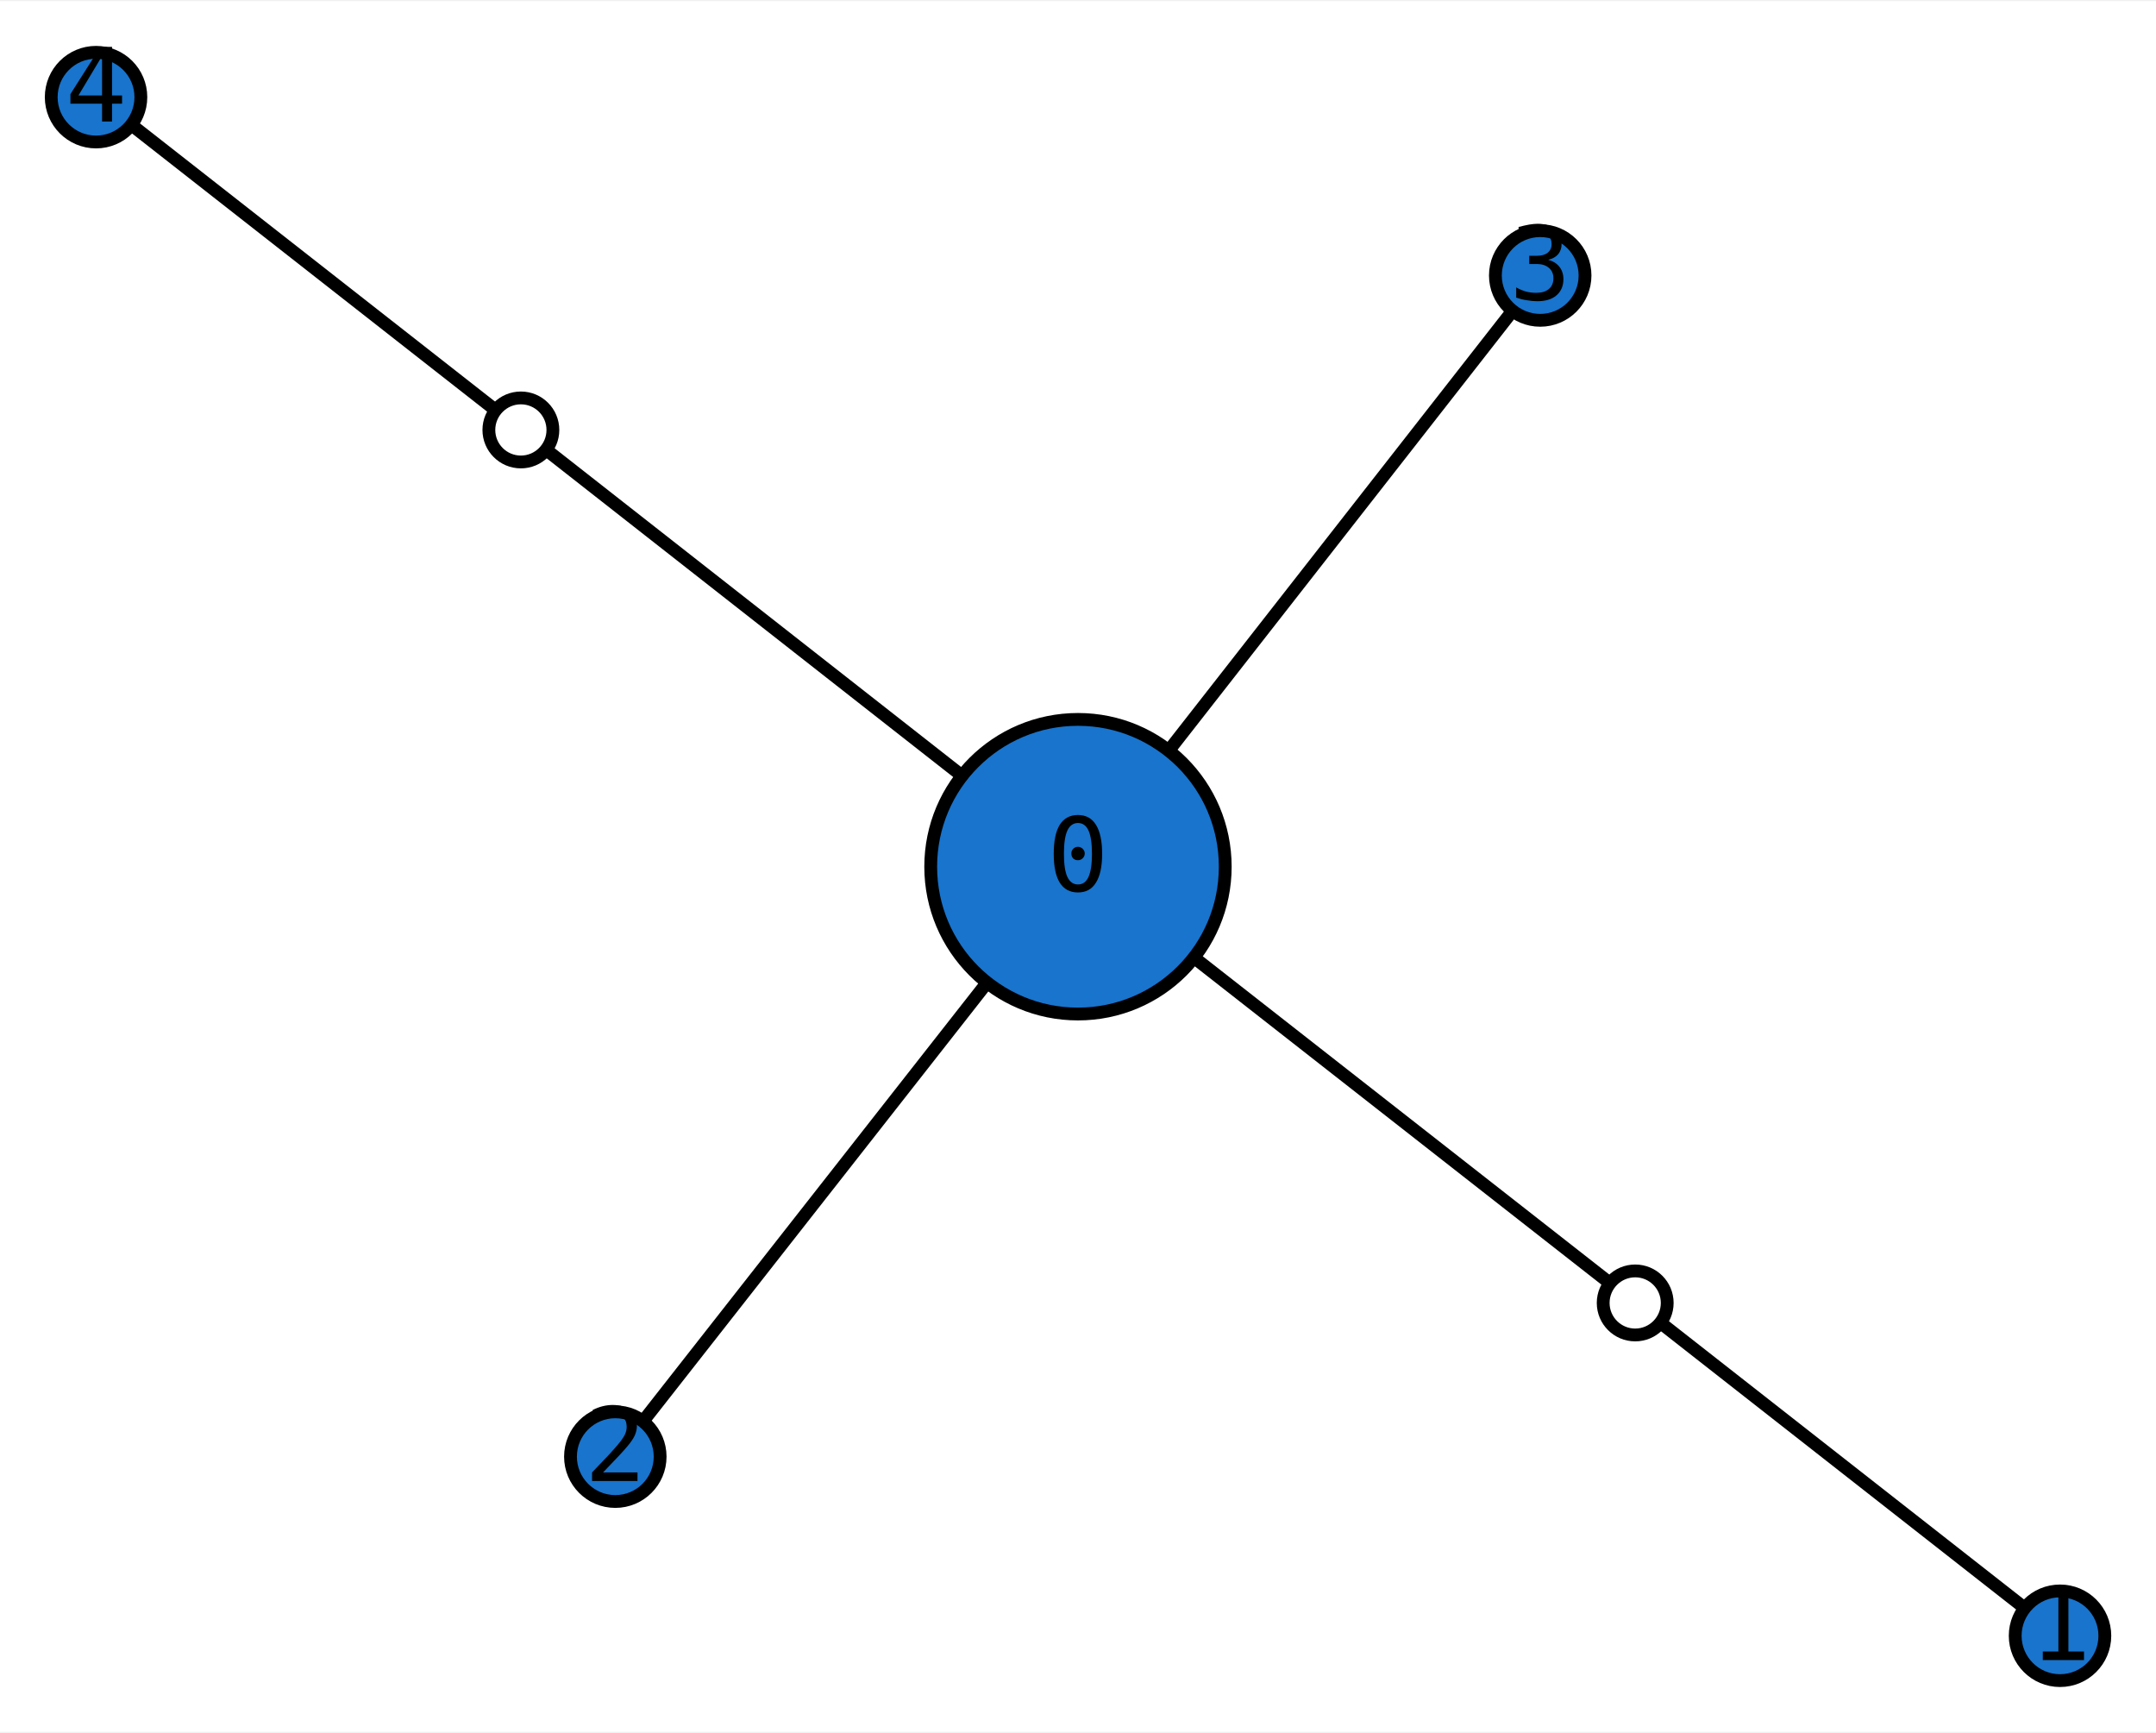
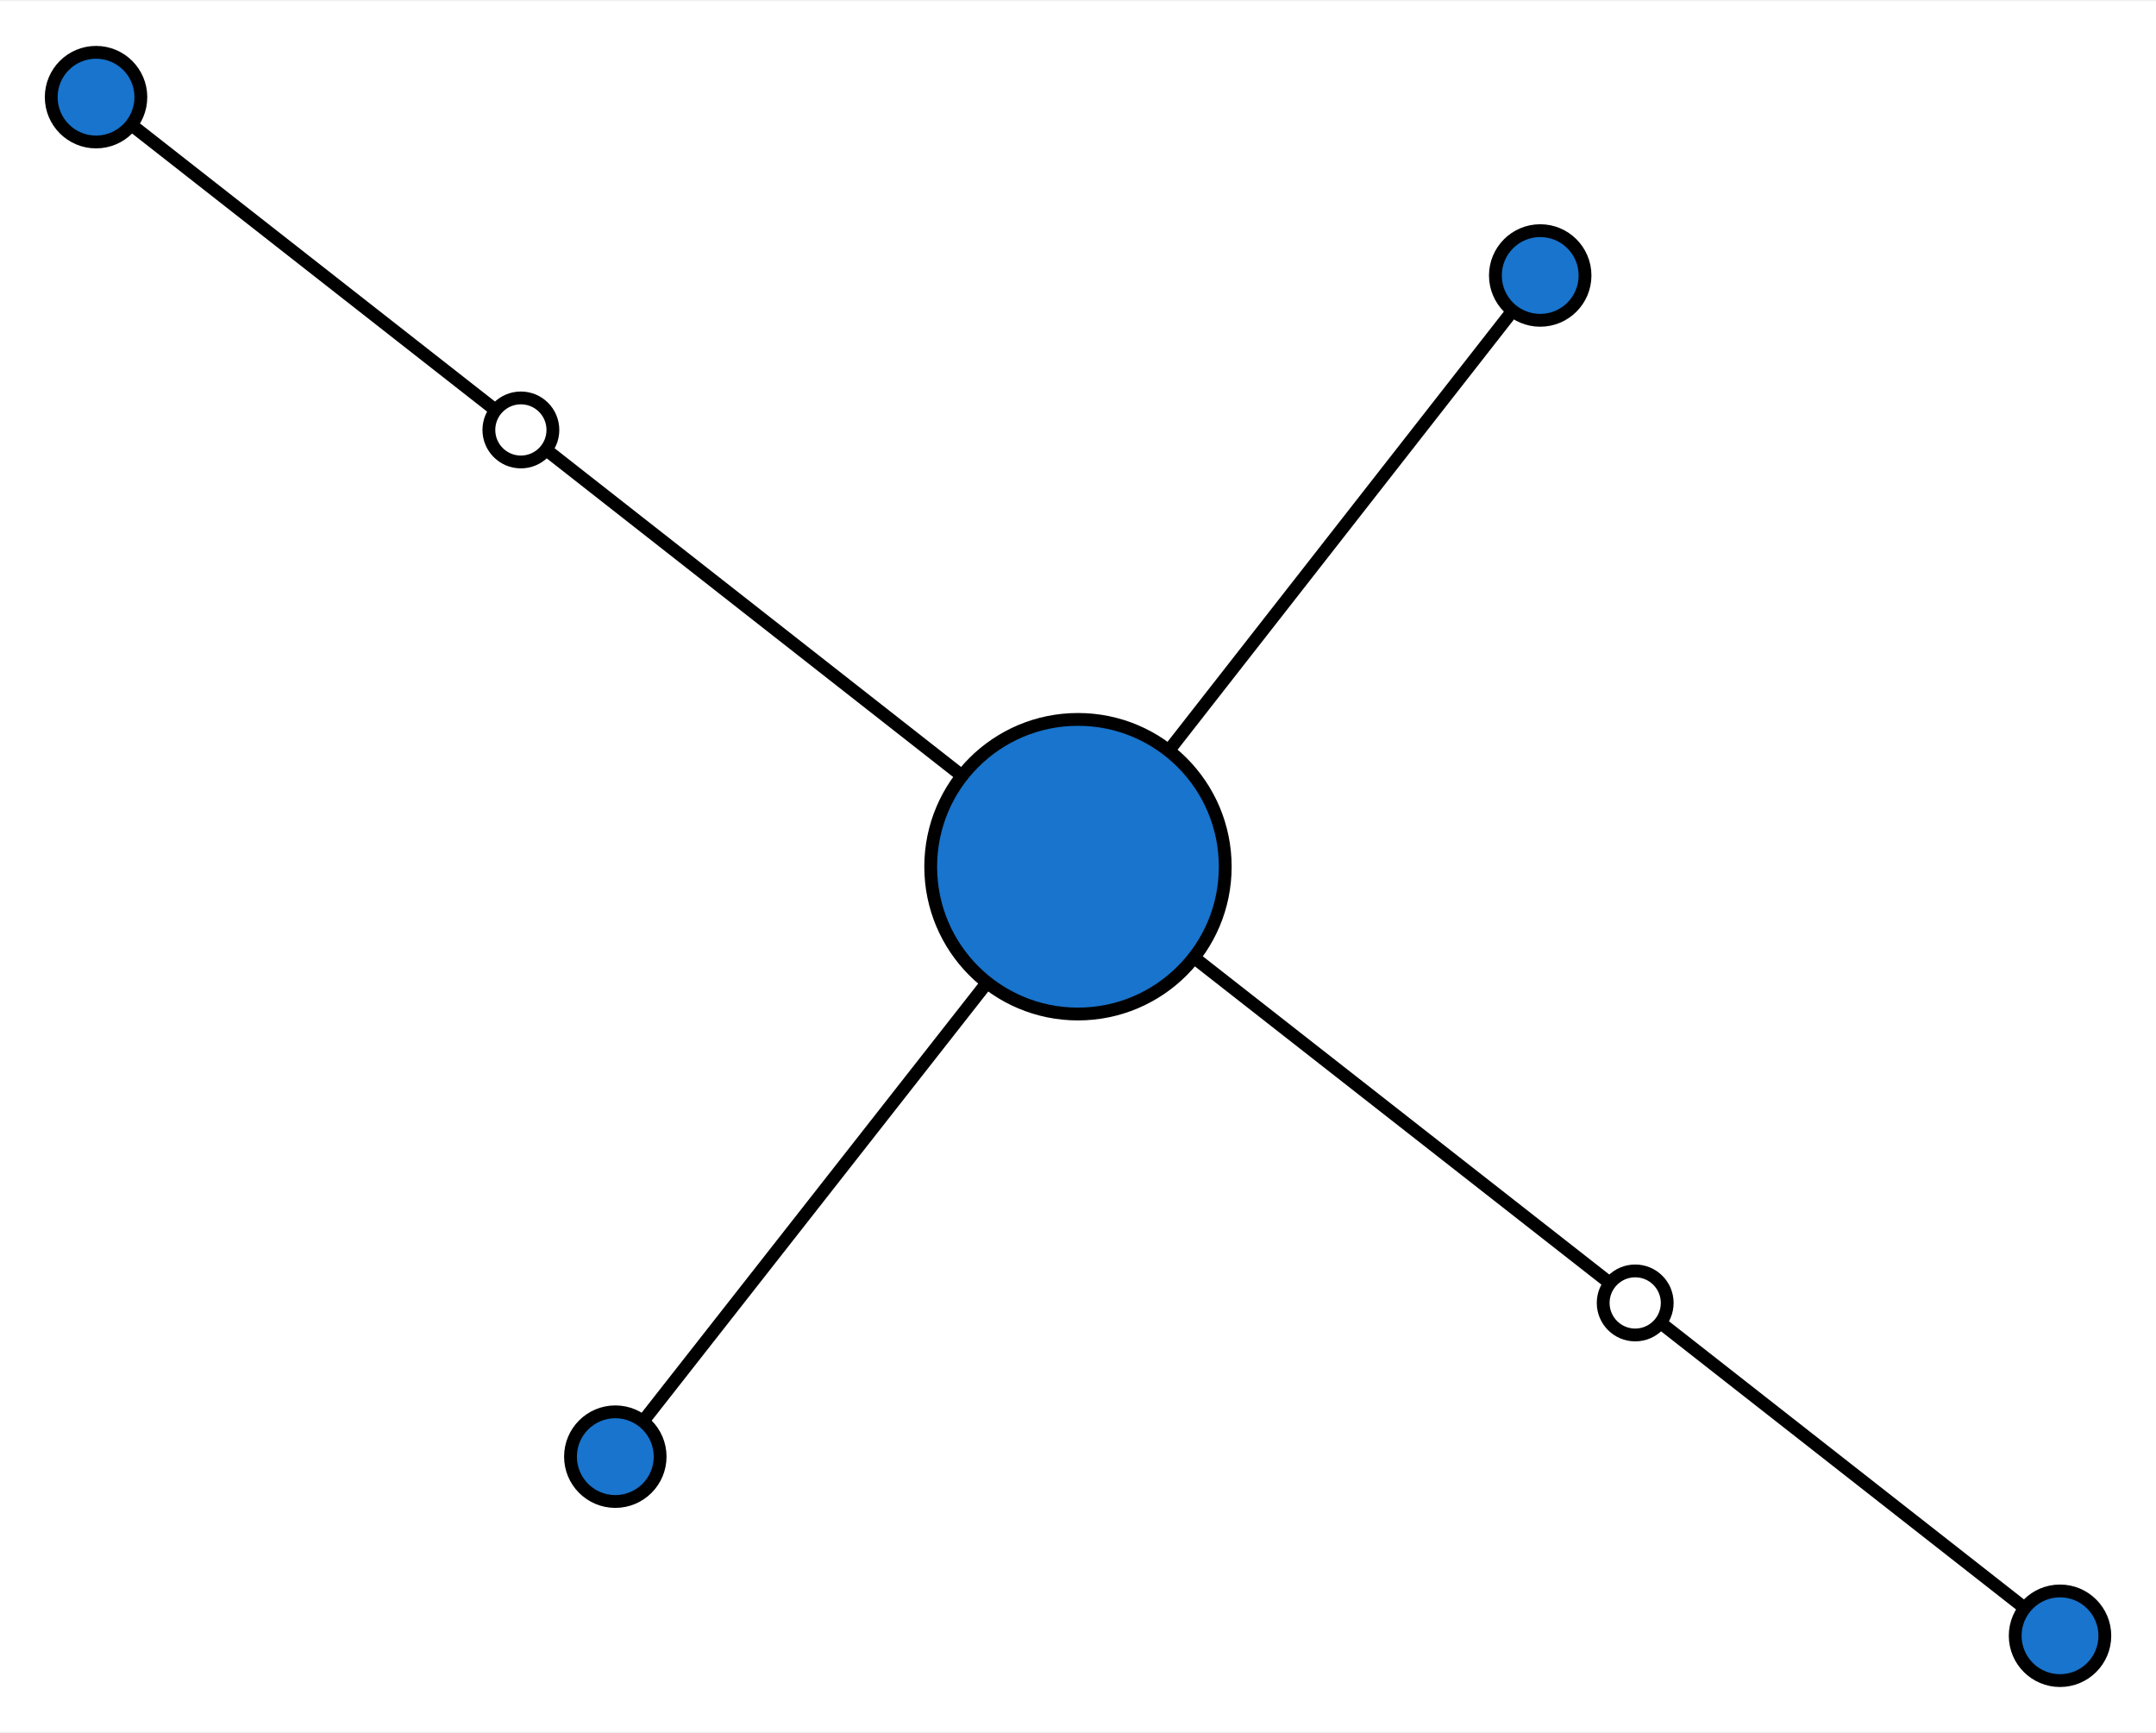
<svg xmlns="http://www.w3.org/2000/svg" width="168pt" height="135pt" viewBox="0.00 0.00 168.36 135.12">
  <g id="graph0" class="graph" transform="scale(1 1) rotate(0) translate(58.9921 173.854)">
    <polygon fill="white" stroke="none" points="-58.992,-38.735 -58.992,-173.854 109.373,-173.854 109.373,-38.735 -58.992,-38.735" />
    <g id="node1" class="node">
      <ellipse fill="#1874cd" stroke="black" cx="25.186" cy="-106.275" rx="11.5" ry="11.5" />
-       <text text-anchor="middle" x="25.186" y="-104.375" font-family="monospace" font-size="8.00">0</text>
    </g>
    <g id="node3" class="node">
      <ellipse fill="#1874cd" stroke="black" cx="-10.943" cy="-60.218" rx="3.5" ry="3.5" />
-       <text text-anchor="middle" x="-10.943" y="-58.318" font-family="monospace" font-size="8.00">2</text>
    </g>
    <g id="edge3" class="edge">
      <path fill="none" stroke="black" d="M17.875,-96.954C9.627,-86.441 -3.323,-69.932 -8.594,-63.213" />
    </g>
    <g id="node4" class="node">
      <ellipse fill="#1874cd" stroke="black" cx="61.282" cy="-152.432" rx="3.5" ry="3.5" />
-       <text text-anchor="middle" x="61.282" y="-150.532" font-family="monospace" font-size="8.00">3</text>
    </g>
    <g id="edge4" class="edge">
      <path fill="none" stroke="black" d="M32.491,-115.616C40.731,-126.153 53.668,-142.697 58.934,-149.431" />
    </g>
    <g id="node6" class="node">
      <ellipse fill="white" stroke="black" cx="68.699" cy="-72.219" rx="2.5" ry="2.5" />
    </g>
    <g id="edge1" class="edge">
      <path fill="none" stroke="black" d="M34.414,-99.052C44.792,-90.93 60.94,-78.292 66.63,-73.838" />
    </g>
    <g id="node7" class="node">
      <ellipse fill="white" stroke="black" cx="-18.317" cy="-140.373" rx="2.5" ry="2.5" />
    </g>
    <g id="edge5" class="edge">
      <path fill="none" stroke="black" d="M15.96,-113.506C5.585,-121.639 -10.559,-134.292 -16.248,-138.751" />
    </g>
    <g id="node2" class="node">
      <ellipse fill="#1874cd" stroke="black" cx="101.873" cy="-46.235" rx="3.5" ry="3.5" />
-       <text text-anchor="middle" x="101.873" y="-44.335" font-family="monospace" font-size="8.00">1</text>
    </g>
    <g id="node5" class="node">
      <ellipse fill="#1874cd" stroke="black" cx="-51.492" cy="-166.354" rx="3.5" ry="3.5" />
-       <text text-anchor="middle" x="-51.492" y="-164.454" font-family="monospace" font-size="8.00">4</text>
    </g>
    <g id="edge2" class="edge">
      <path fill="none" stroke="black" d="M70.876,-70.514C76.642,-65.998 92.317,-53.719 98.899,-48.564" />
    </g>
    <g id="edge6" class="edge">
      <path fill="none" stroke="black" d="M-20.494,-142.077C-26.26,-146.593 -41.936,-158.871 -48.519,-164.026" />
    </g>
  </g>
</svg>
